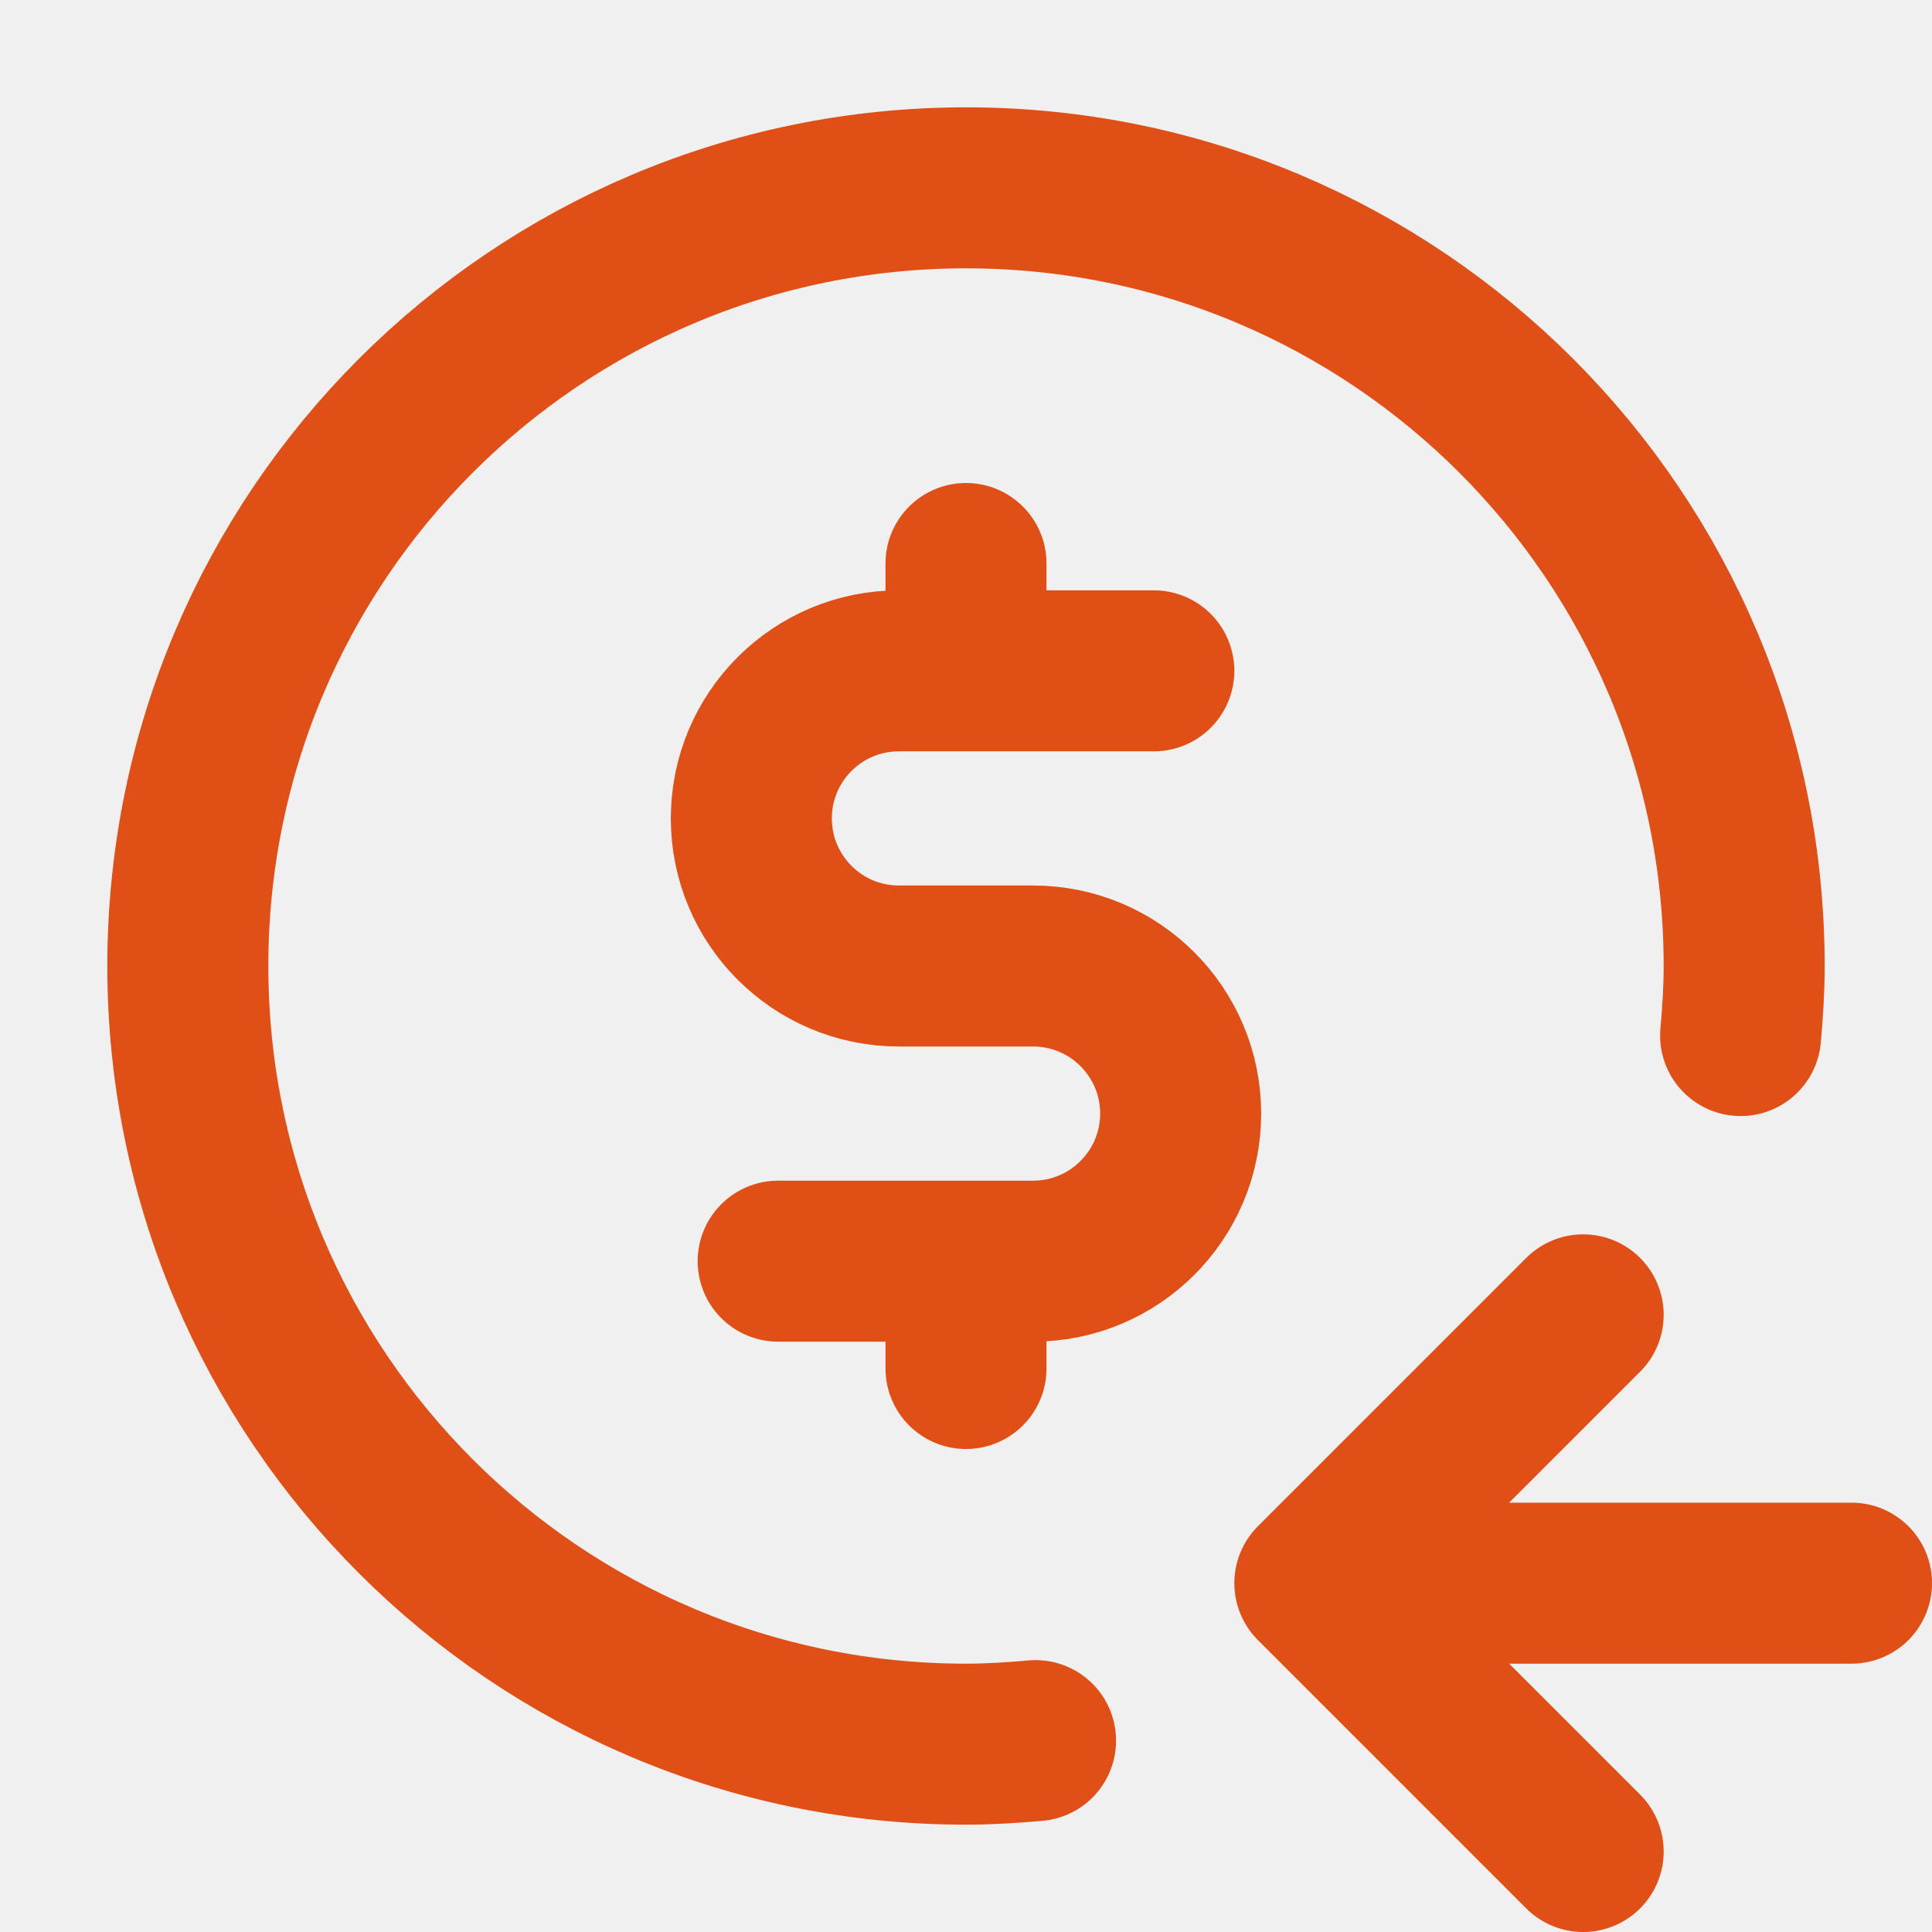
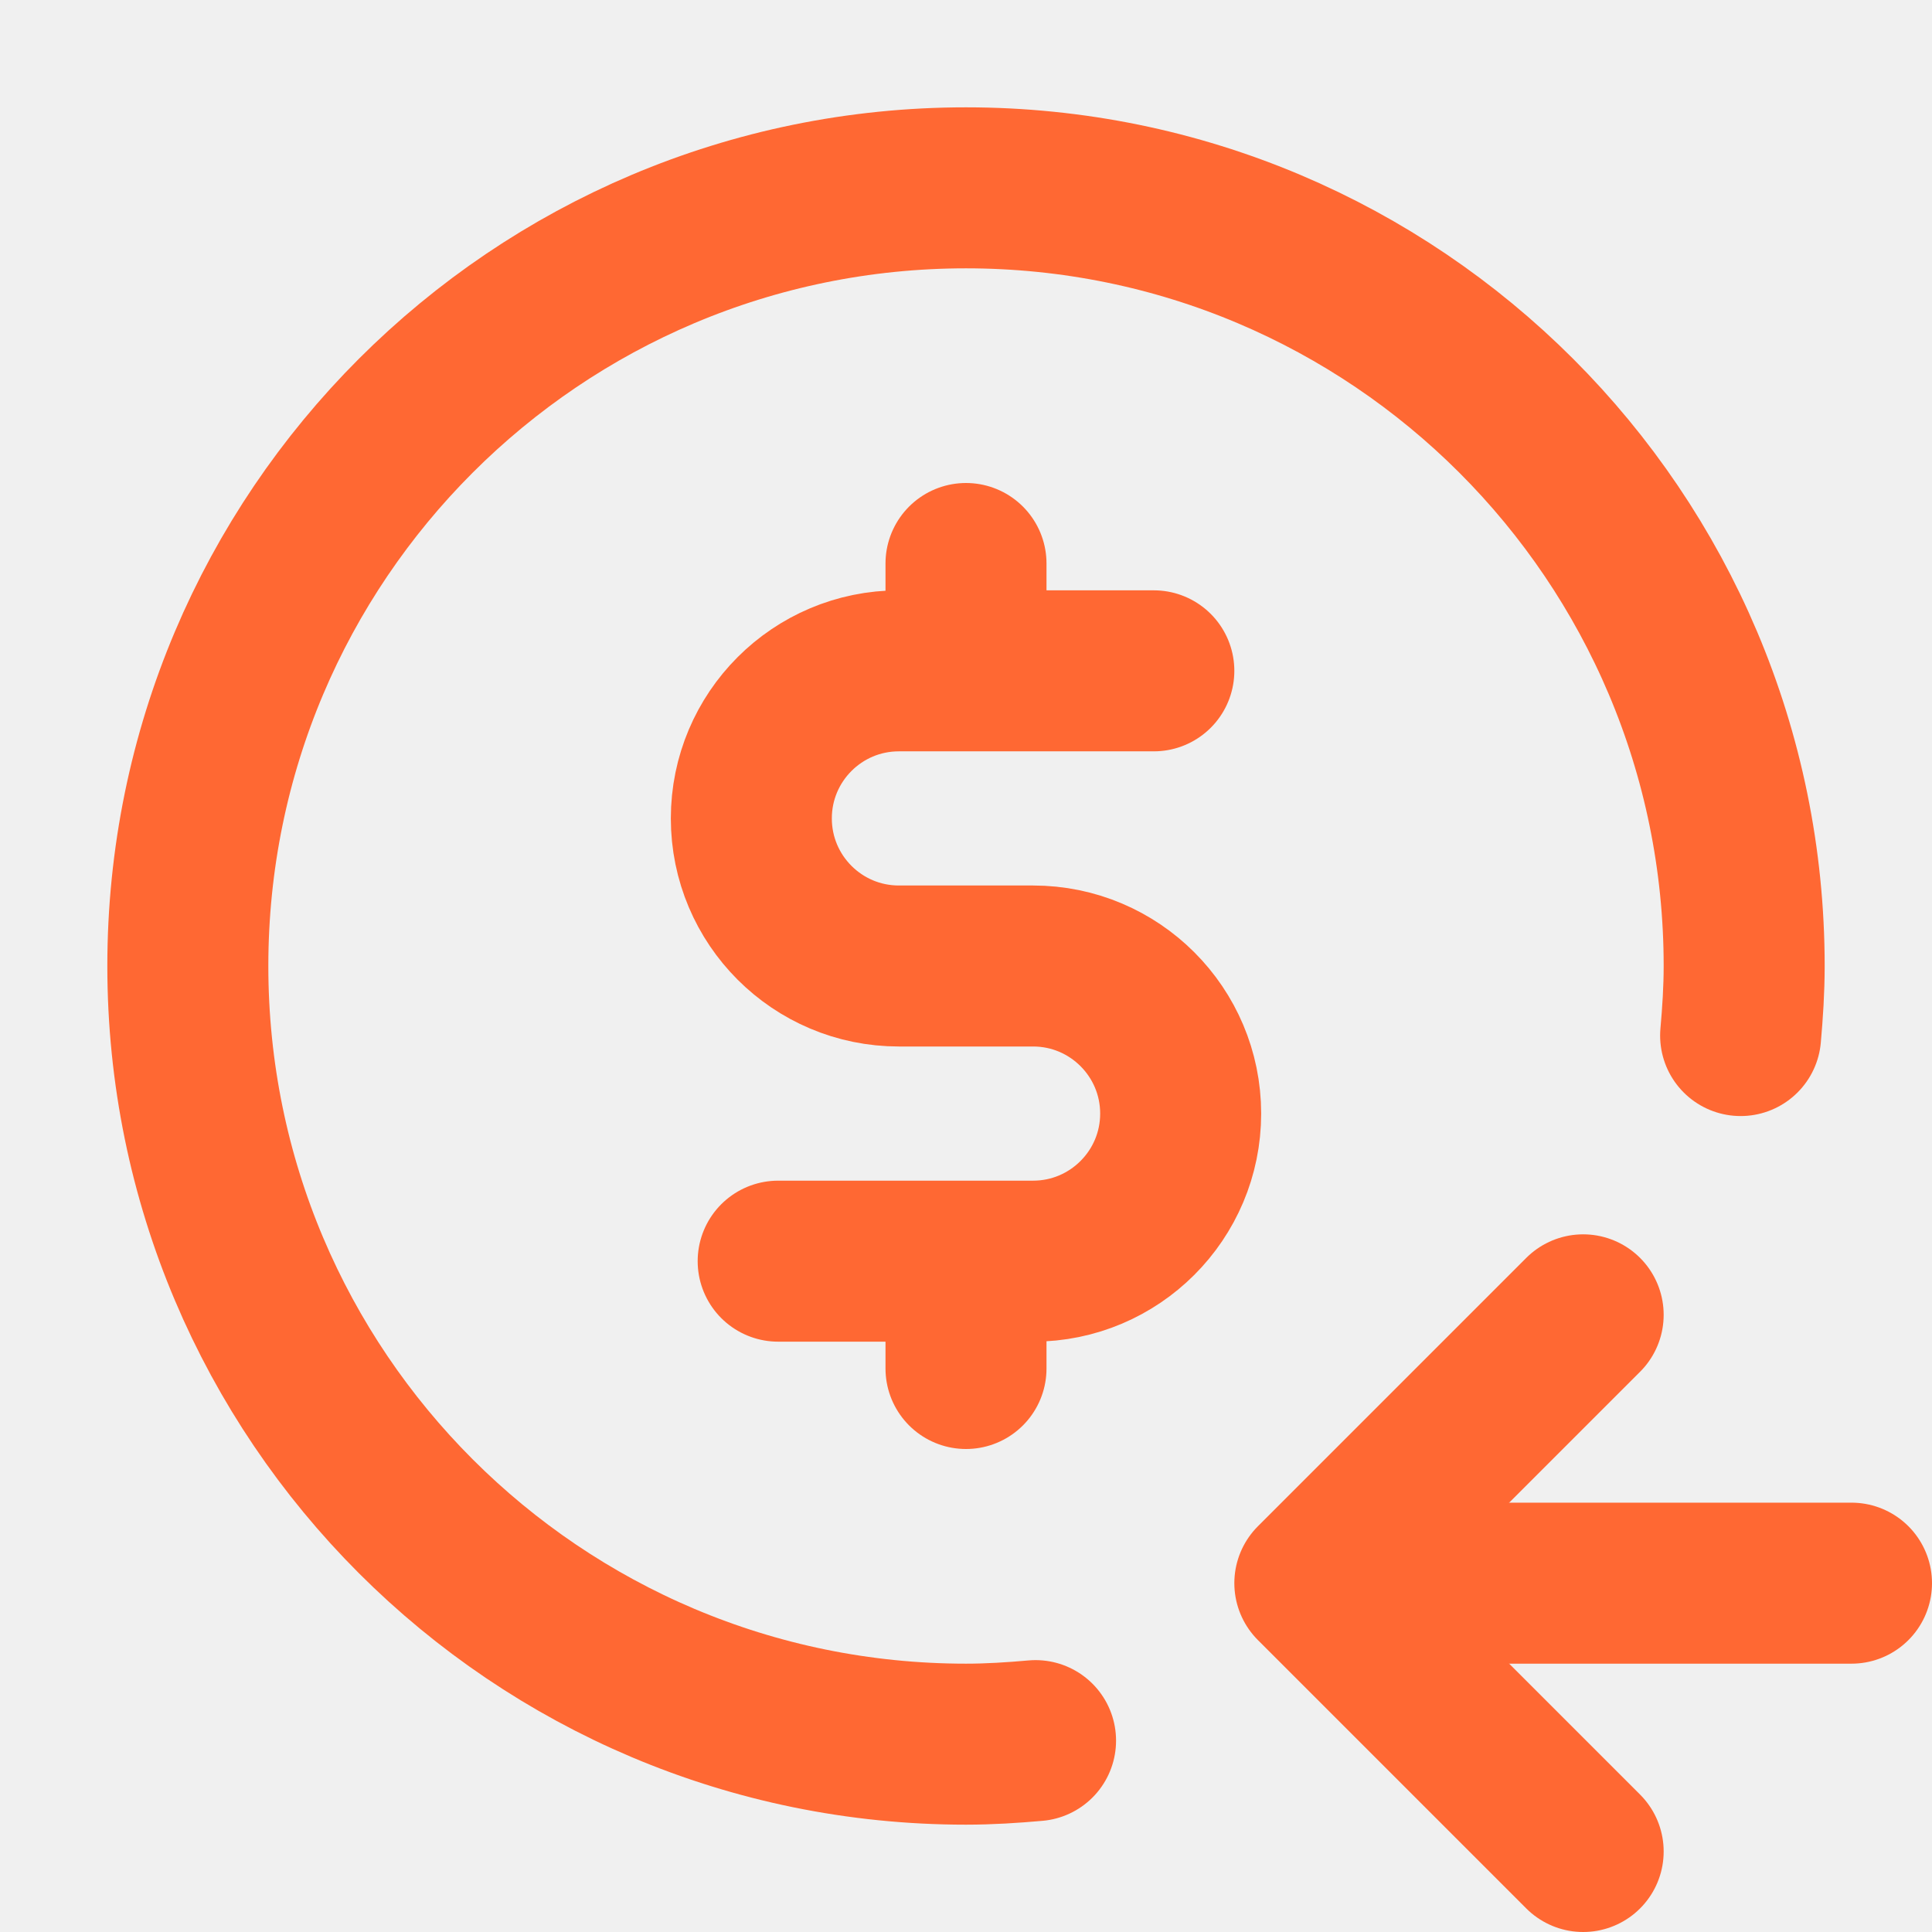
<svg xmlns="http://www.w3.org/2000/svg" width="18" height="18" viewBox="0 0 18 18" fill="none">
  <g clip-path="url(#clip0_376_1982)">
-     <path d="M10.75 6.25H8.375C7.615 6.25 7 6.866 7 7.625C7 8.384 7.615 9 8.375 9H9.625C10.384 9 11 9.616 11 10.375C11 11.134 10.384 11.75 9.625 11.75H7.25M9 5.25V6.25M9 12.75V11.75" stroke="#E04F16" stroke-width="1.5" stroke-linecap="round" stroke-linejoin="round" />
-     <path d="M14.75 17.25L12.25 14.75L14.75 12.25" stroke="#E04F16" stroke-width="1.5" stroke-linecap="round" stroke-linejoin="round" />
-     <path d="M16.217 9.648C16.236 9.434 16.25 9.219 16.25 9C16.25 4.996 13.004 1.75 9 1.75C4.996 1.75 1.75 4.996 1.75 9C1.75 13.004 4.996 16.25 9 16.25C9.219 16.25 9.434 16.236 9.648 16.217" stroke="#E04F16" stroke-width="1.5" stroke-linecap="round" stroke-linejoin="round" />
-     <path d="M12.5 14.75H17.25" stroke="#E04F16" stroke-width="1.5" stroke-linecap="round" stroke-linejoin="round" />
+     <path d="M10.75 6.25H8.375C7.615 6.25 7 6.866 7 7.625C7 8.384 7.615 9 8.375 9H9.625C10.384 9 11 9.616 11 10.375C11 11.134 10.384 11.75 9.625 11.75H7.25M9 5.25V6.25M9 12.75V11.75" stroke="#ff6833" stroke-width="1.5" stroke-linecap="round" stroke-linejoin="round" />
+     <path d="M14.75 17.25L12.25 14.75L14.75 12.25" stroke="#ff6833" stroke-width="1.5" stroke-linecap="round" stroke-linejoin="round" />
+     <path d="M16.217 9.648C16.236 9.434 16.25 9.219 16.25 9C16.25 4.996 13.004 1.75 9 1.75C4.996 1.75 1.75 4.996 1.75 9C1.75 13.004 4.996 16.25 9 16.25C9.219 16.25 9.434 16.236 9.648 16.217" stroke="#ff6833" stroke-width="1.5" stroke-linecap="round" stroke-linejoin="round" />
+     <path d="M12.5 14.75H17.25" stroke="#ff6833" stroke-width="1.5" stroke-linecap="round" stroke-linejoin="round" />
  </g>
  <defs>
    <clipPath id="clip0_376_1982">
      <rect width="18" height="18" fill="white" />
    </clipPath>
  </defs>
</svg>
